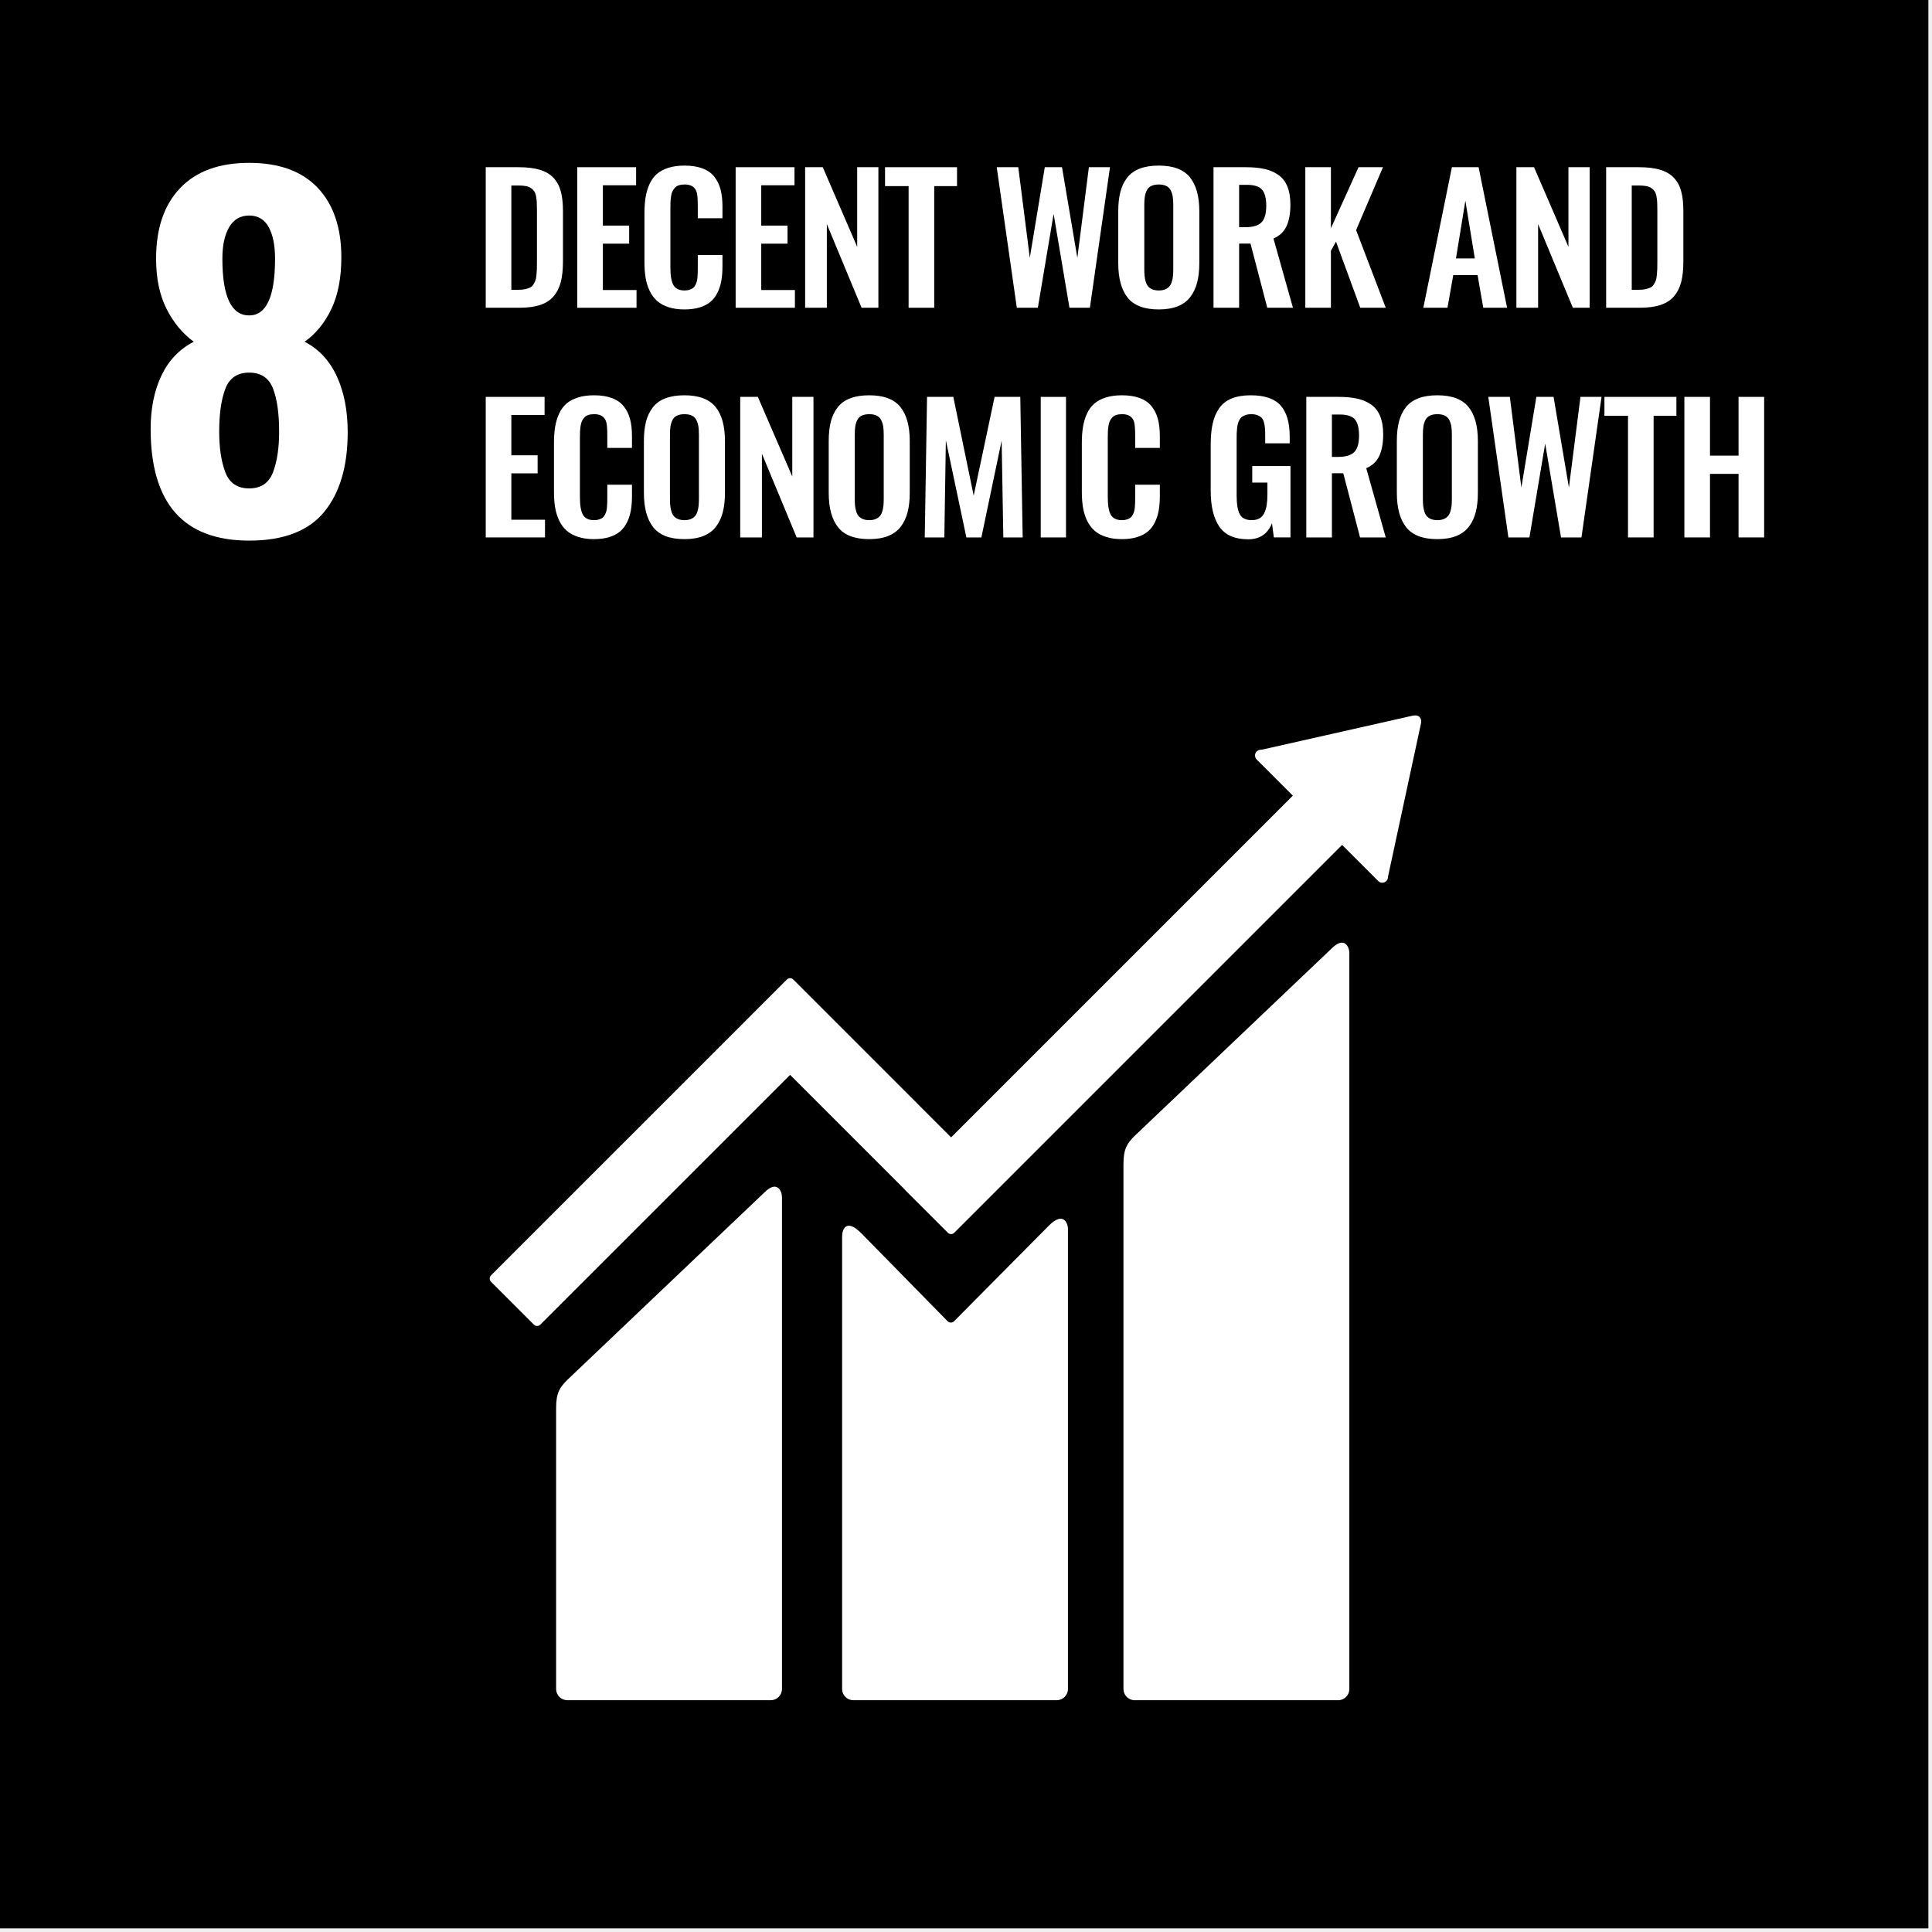
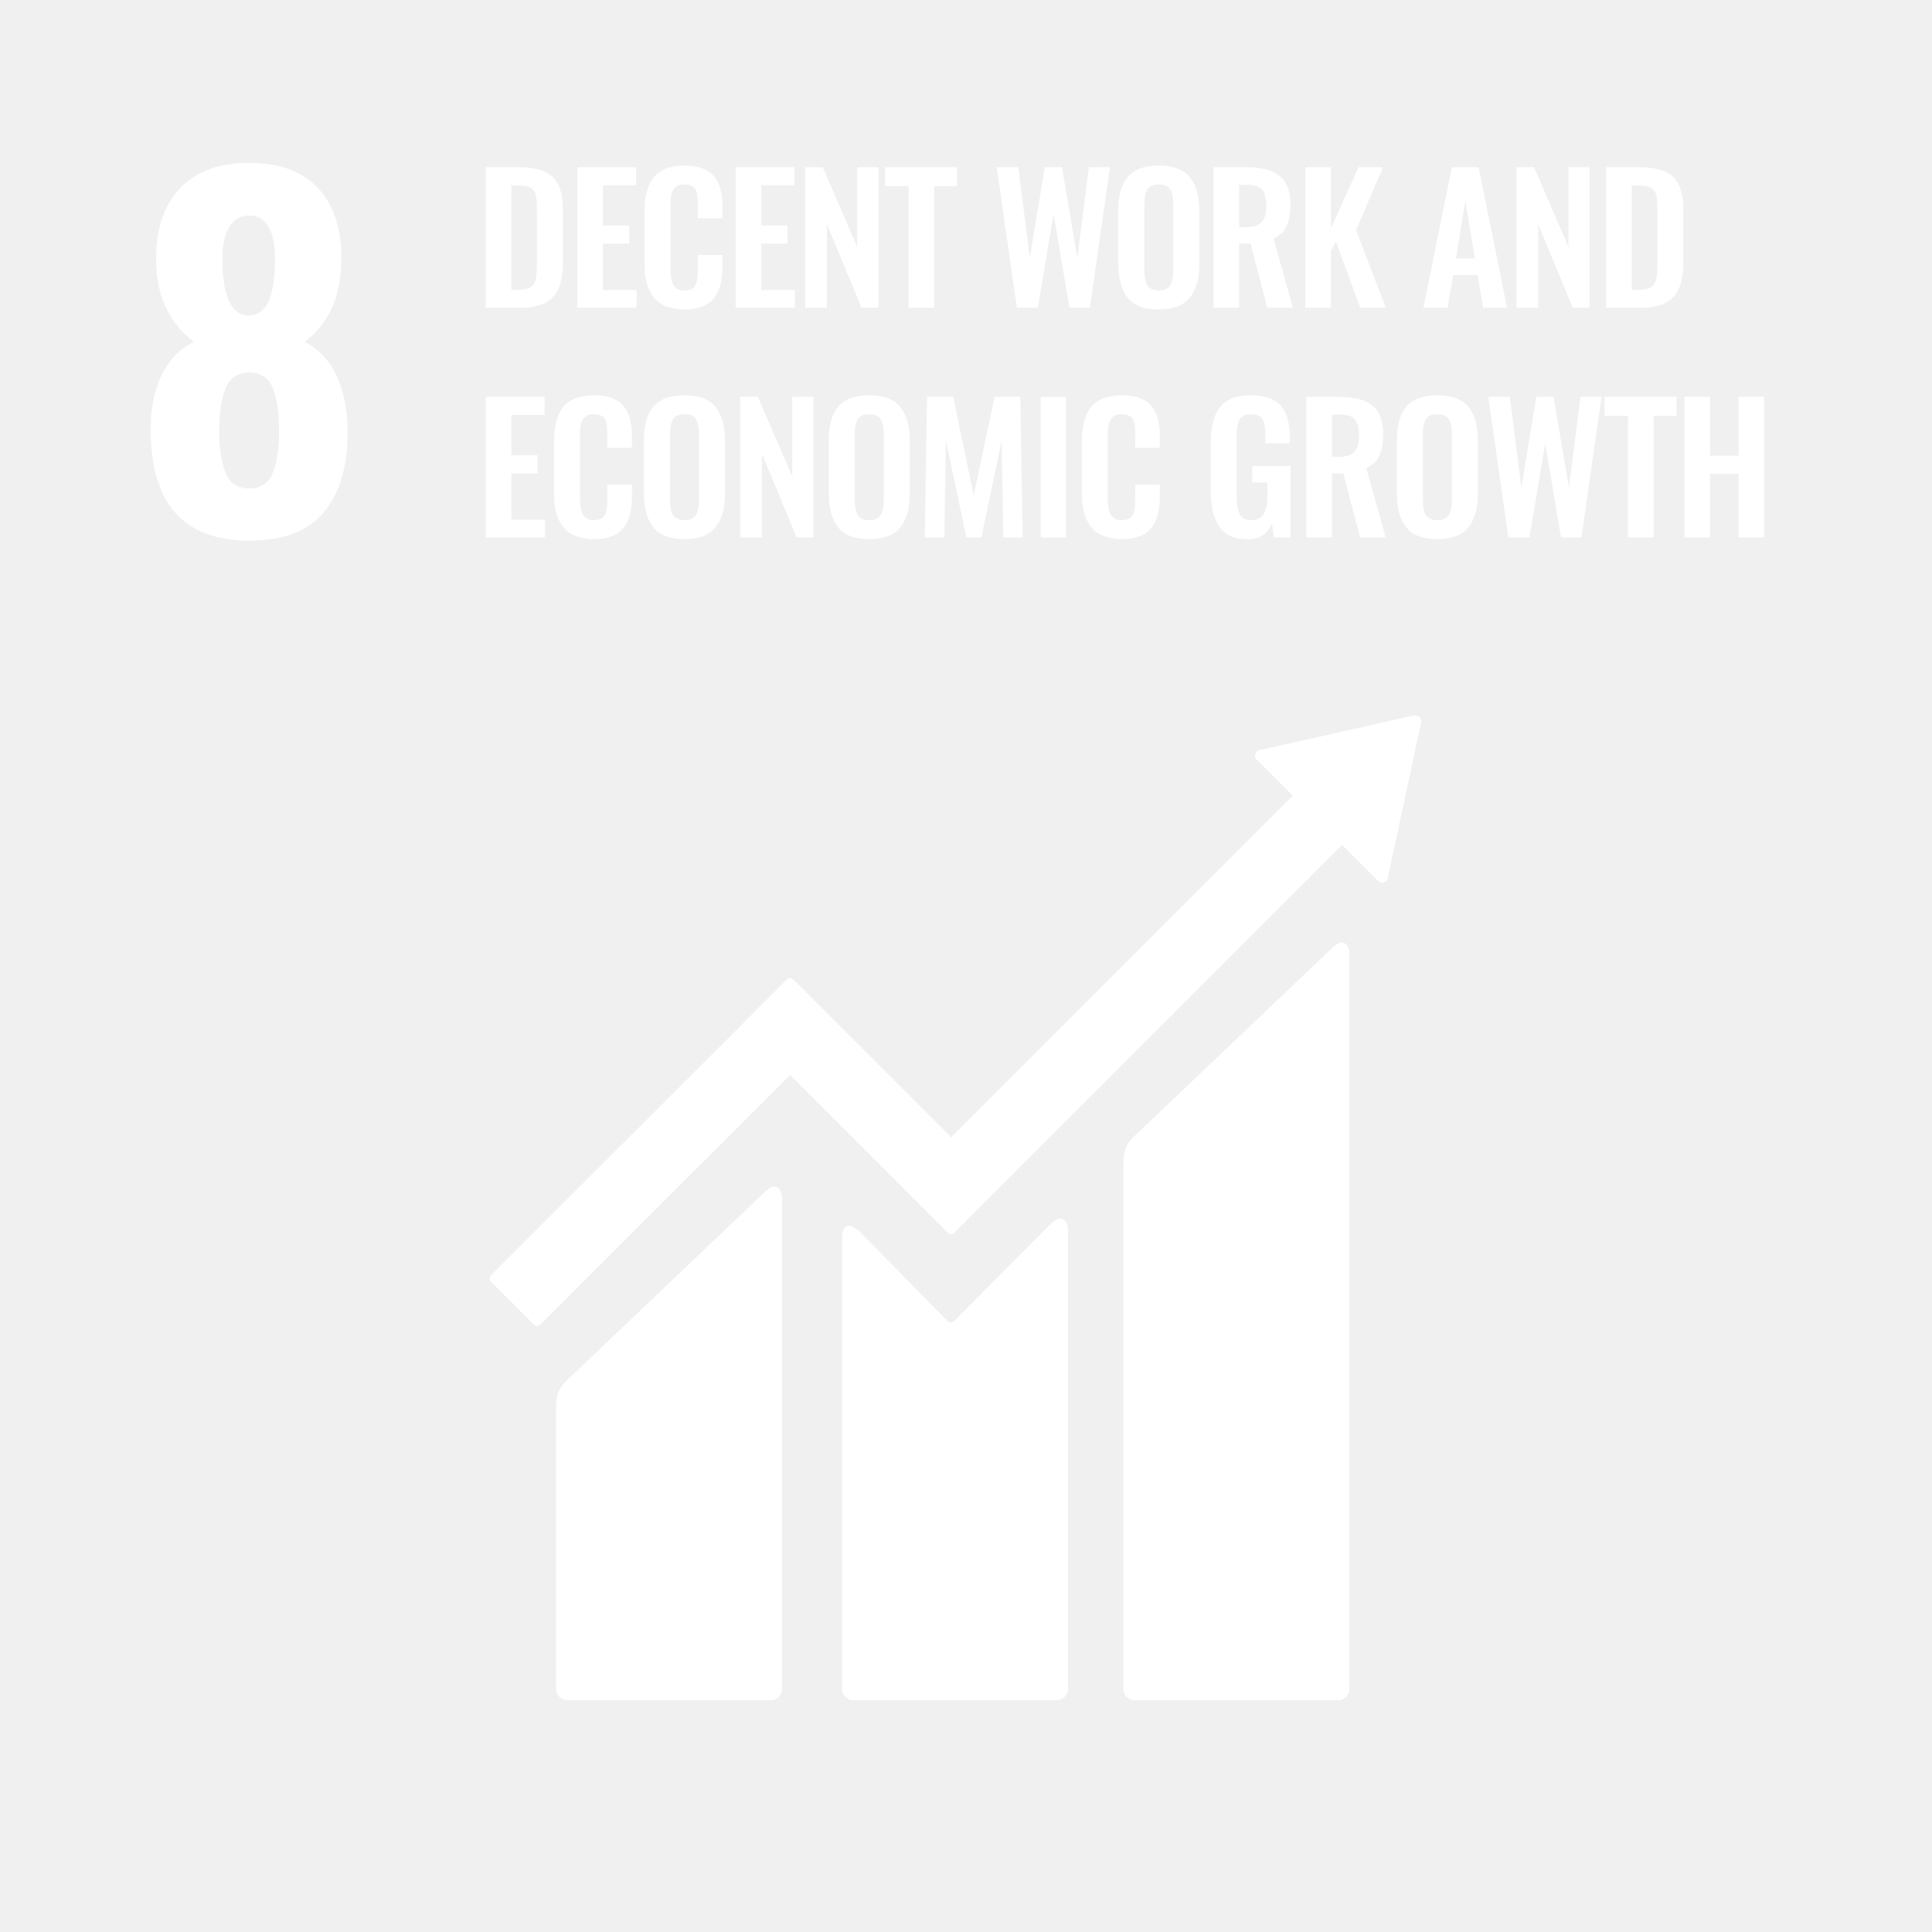
<svg xmlns="http://www.w3.org/2000/svg" width="100%" height="100%" viewBox="0 0 405 405" version="1.1" xml:space="preserve" style="fill-rule:evenodd;clip-rule:evenodd;stroke-linejoin:round;stroke-miterlimit:2;">
  <g transform="matrix(4.166667,0,0,4.166667,-802.6542,-1072.917)">
-     <rect x="192.619" y="257.482" width="97.036" height="97.036" />
+     <rect x="192.619" y="257.482" width="97.036" height="97.036" style="fill:none" />
  </g>
  <g transform="matrix(4.166667,0,0,4.166667,-802.6542,-1329.614)">
    <path d="M200.216,340.687C200.216,339.651 200.399,338.753 200.764,337.991C201.13,337.23 201.67,336.667 202.386,336.301C201.822,335.89 201.366,335.338 201.015,334.645C200.665,333.952 200.49,333.111 200.49,332.121C200.49,330.598 200.893,329.414 201.701,328.569C202.508,327.723 203.665,327.301 205.173,327.301C206.68,327.301 207.83,327.72 208.622,328.557C209.414,329.395 209.81,330.56 209.81,332.052C209.81,333.088 209.642,333.956 209.307,334.656C208.972,335.357 208.523,335.905 207.96,336.301C208.675,336.667 209.216,337.245 209.581,338.037C209.947,338.829 210.13,339.766 210.13,340.847C210.13,342.568 209.734,343.907 208.942,344.867C208.15,345.827 206.894,346.306 205.173,346.306C201.868,346.306 200.216,344.433 200.216,340.687M206.372,342.868C206.578,342.328 206.68,341.646 206.68,340.824C206.68,339.91 206.578,339.187 206.372,338.654C206.166,338.121 205.767,337.854 205.173,337.854C204.579,337.854 204.179,338.125 203.974,338.665C203.768,339.206 203.665,339.926 203.665,340.824C203.665,341.646 203.768,342.328 203.974,342.868C204.179,343.409 204.579,343.679 205.173,343.679C205.767,343.679 206.166,343.409 206.372,342.868M206.475,332.121C206.475,331.451 206.368,330.921 206.155,330.533C205.942,330.145 205.614,329.951 205.173,329.951C204.731,329.951 204.396,330.145 204.168,330.533C203.939,330.921 203.825,331.451 203.825,332.121C203.825,334.025 204.274,334.976 205.173,334.976C206.041,334.976 206.475,334.025 206.475,332.121" style="fill:white;fill-rule:nonzero;" />
  </g>
  <g transform="matrix(4.166667,0,0,4.166667,-802.6542,-1377.521)">
    <path d="M217.075,346.088L217.075,339.017L218.721,339.017C219.148,339.017 219.505,339.06 219.792,339.145C220.079,339.231 220.309,339.366 220.483,339.55C220.656,339.735 220.779,339.962 220.851,340.231C220.924,340.499 220.96,340.829 220.96,341.222L220.96,343.772C220.96,344.176 220.923,344.519 220.849,344.8C220.775,345.082 220.654,345.32 220.485,345.516C220.315,345.713 220.09,345.857 219.809,345.95C219.527,346.042 219.182,346.088 218.772,346.088L217.075,346.088ZM218.363,345.184L218.73,345.184C218.858,345.184 218.97,345.173 219.067,345.15C219.163,345.127 219.244,345.1 219.31,345.069C219.375,345.037 219.43,344.986 219.474,344.915C219.518,344.844 219.551,344.779 219.574,344.719C219.597,344.659 219.614,344.569 219.625,344.448C219.637,344.327 219.644,344.224 219.647,344.139C219.649,344.054 219.651,343.927 219.651,343.76L219.651,341.175C219.651,341.008 219.648,340.872 219.642,340.77C219.637,340.668 219.623,340.564 219.602,340.461C219.581,340.357 219.549,340.277 219.508,340.22C219.467,340.163 219.412,340.111 219.344,340.064C219.276,340.017 219.19,339.984 219.088,339.966C218.986,339.947 218.862,339.938 218.717,339.938L218.363,339.938L218.363,345.184Z" style="fill:white;fill-rule:nonzero;" />
  </g>
  <g transform="matrix(4.166667,0,0,4.166667,-802.6542,-1377.521)">
    <path d="M221.68,346.088L221.68,339.017L224.64,339.017L224.64,339.926L222.968,339.926L222.968,341.955L224.29,341.955L224.29,342.864L222.968,342.864L222.968,345.197L224.661,345.197L224.661,346.088L221.68,346.088Z" style="fill:white;fill-rule:nonzero;" />
  </g>
  <g transform="matrix(4.166667,0,0,4.166667,-802.6542,-1377.503)">
    <path d="M227.073,346.169C226.769,346.169 226.5,346.131 226.267,346.054C226.034,345.977 225.841,345.871 225.689,345.734C225.537,345.597 225.413,345.429 225.318,345.227C225.223,345.025 225.156,344.808 225.118,344.576C225.079,344.345 225.06,344.084 225.06,343.794L225.06,341.329C225.06,341.022 225.08,340.75 225.12,340.512C225.16,340.275 225.226,340.054 225.32,339.851C225.414,339.648 225.537,339.481 225.689,339.35C225.841,339.219 226.033,339.117 226.265,339.043C226.497,338.969 226.766,338.932 227.073,338.932C227.426,338.932 227.727,338.979 227.977,339.073C228.227,339.166 228.425,339.304 228.57,339.487C228.715,339.668 228.82,339.881 228.886,340.124C228.951,340.367 228.984,340.651 228.984,340.975L228.984,341.58L227.743,341.58L227.743,340.979C227.743,340.627 227.724,340.389 227.687,340.267C227.613,340.028 227.433,339.9 227.146,339.883L227.077,339.883C226.969,339.883 226.875,339.896 226.794,339.922C226.713,339.947 226.647,339.987 226.595,340.043C226.544,340.098 226.503,340.157 226.472,340.22C226.44,340.282 226.417,340.364 226.401,340.465C226.386,340.566 226.376,340.659 226.371,340.744C226.367,340.83 226.365,340.938 226.365,341.069L226.365,344.063C226.365,344.477 226.417,344.773 226.521,344.949C226.624,345.126 226.81,345.214 227.077,345.214C227.168,345.214 227.248,345.203 227.318,345.182C227.388,345.16 227.446,345.134 227.493,345.101C227.54,345.068 227.58,345.021 227.612,344.96C227.645,344.899 227.67,344.842 227.687,344.789C227.704,344.737 227.717,344.664 227.726,344.57C227.734,344.476 227.739,344.396 227.74,344.331C227.742,344.266 227.743,344.176 227.743,344.063L227.743,343.431L228.984,343.431L228.984,344.011C228.984,344.276 228.965,344.513 228.928,344.723C228.891,344.934 228.828,345.132 228.738,345.316C228.649,345.501 228.533,345.654 228.391,345.777C228.249,345.899 228.067,345.995 227.845,346.065C227.623,346.134 227.366,346.169 227.073,346.169" style="fill:white;fill-rule:nonzero;" />
  </g>
  <g transform="matrix(4.166667,0,0,4.166667,-802.6542,-1377.521)">
    <path d="M229.648,346.088L229.648,339.017L232.608,339.017L232.608,339.926L230.936,339.926L230.936,341.955L232.258,341.955L232.258,342.864L230.936,342.864L230.936,345.197L232.629,345.197L232.629,346.088L229.648,346.088Z" style="fill:white;fill-rule:nonzero;" />
  </g>
  <g transform="matrix(4.166667,0,0,4.166667,-802.6542,-1377.521)">
    <path d="M233.144,346.088L233.144,339.017L234.031,339.017L235.762,343.022L235.762,339.017L236.829,339.017L236.829,346.088L235.984,346.088L234.236,341.879L234.236,346.088L233.144,346.088Z" style="fill:white;fill-rule:nonzero;" />
  </g>
  <g transform="matrix(4.166667,0,0,4.166667,-802.6542,-1377.521)">
    <path d="M238.35,346.088L238.35,339.968L237.164,339.968L237.164,339.017L240.785,339.017L240.785,339.968L239.638,339.968L239.638,346.088L238.35,346.088Z" style="fill:white;fill-rule:nonzero;" />
  </g>
  <g transform="matrix(4.166667,0,0,4.166667,-802.6542,-1377.521)">
    <path d="M243.794,346.088L242.783,339.017L243.867,339.017L244.447,343.576L245.201,339.017L246.067,339.017L246.839,343.58L247.419,339.017L248.481,339.017L247.47,346.088L246.442,346.088L245.645,341.367L244.852,346.088L243.794,346.088Z" style="fill:white;fill-rule:nonzero;" />
  </g>
  <g transform="matrix(4.166667,0,0,4.166667,-802.6542,-1377.503)">
    <path d="M250.936,346.169C250.208,346.169 249.686,345.972 249.371,345.576C249.055,345.181 248.897,344.603 248.897,343.841L248.897,341.231C248.897,340.855 248.933,340.53 249.004,340.254C249.075,339.979 249.19,339.739 249.347,339.538C249.505,339.336 249.716,339.184 249.981,339.084C250.245,338.982 250.564,338.932 250.936,338.932C251.661,338.932 252.182,339.127 252.499,339.516C252.816,339.906 252.975,340.477 252.975,341.231L252.975,343.841C252.975,344.21 252.938,344.535 252.866,344.815C252.793,345.095 252.678,345.338 252.52,345.544C252.363,345.75 252.152,345.906 251.887,346.011C251.623,346.116 251.306,346.169 250.936,346.169M250.614,345.159C250.704,345.196 250.811,345.214 250.936,345.214C251.061,345.214 251.168,345.196 251.256,345.159C251.344,345.122 251.414,345.073 251.467,345.013C251.519,344.954 251.561,344.876 251.591,344.779C251.621,344.682 251.64,344.586 251.65,344.489C251.66,344.392 251.665,344.277 251.665,344.144L251.665,340.932C251.665,340.762 251.657,340.62 251.64,340.506C251.623,340.392 251.589,340.285 251.54,340.184C251.49,340.083 251.415,340.007 251.316,339.958C251.216,339.908 251.09,339.883 250.936,339.883C250.783,339.883 250.655,339.908 250.554,339.958C250.453,340.007 250.379,340.083 250.33,340.184C250.282,340.285 250.249,340.392 250.232,340.506C250.215,340.62 250.207,340.762 250.207,340.932L250.207,344.144C250.207,344.277 250.212,344.392 250.222,344.489C250.232,344.586 250.252,344.682 250.281,344.779C250.311,344.876 250.352,344.954 250.403,345.013C250.454,345.073 250.525,345.122 250.614,345.159" style="fill:white;fill-rule:nonzero;" />
  </g>
  <g transform="matrix(4.166667,0,0,4.166667,-802.6542,-1377.521)">
    <path d="M253.69,346.088L253.69,339.017L255.311,339.017C255.683,339.017 256.003,339.048 256.27,339.109C256.537,339.17 256.77,339.272 256.968,339.416C257.165,339.56 257.313,339.754 257.411,340C257.509,340.246 257.558,340.547 257.558,340.902C257.558,341.346 257.492,341.708 257.36,341.989C257.228,342.271 257.009,342.476 256.705,342.604L257.686,346.088L256.394,346.088L255.55,342.86L254.978,342.86L254.978,346.088L253.69,346.088ZM254.978,342.036L255.289,342.036C255.67,342.036 255.941,341.955 256.102,341.793C256.262,341.632 256.343,341.354 256.343,340.962C256.343,340.584 256.273,340.313 256.134,340.15C255.994,339.986 255.738,339.904 255.366,339.904L254.978,339.904L254.978,342.036Z" style="fill:white;fill-rule:nonzero;" />
  </g>
  <g transform="matrix(4.166667,0,0,4.166667,-802.6542,-1377.521)">
    <path d="M258.308,346.088L258.308,339.017L259.596,339.017L259.596,342.088L260.986,339.017L262.215,339.017L260.863,342.182L262.355,346.088L261.072,346.088L259.852,342.762L259.596,343.222L259.596,346.088L258.308,346.088Z" style="fill:white;fill-rule:nonzero;" />
  </g>
  <g transform="matrix(4.166667,0,0,4.166667,-802.6542,-1377.521)">
    <path d="M264.246,346.088L265.683,339.017L267.026,339.017L268.459,346.088L267.261,346.088L266.975,344.446L265.751,344.446L265.461,346.088L264.246,346.088ZM265.888,343.606L266.835,343.606L266.361,340.702L265.888,343.606Z" style="fill:white;fill-rule:nonzero;" />
  </g>
  <g transform="matrix(4.166667,0,0,4.166667,-802.6542,-1377.521)">
    <path d="M268.928,346.088L268.928,339.017L269.815,339.017L271.546,343.022L271.546,339.017L272.613,339.017L272.613,346.088L271.768,346.088L270.02,341.879L270.02,346.088L268.928,346.088Z" style="fill:white;fill-rule:nonzero;" />
  </g>
  <g transform="matrix(4.166667,0,0,4.166667,-802.6542,-1377.521)">
    <path d="M273.443,346.088L273.443,339.017L275.089,339.017C275.516,339.017 275.873,339.06 276.16,339.145C276.447,339.231 276.677,339.366 276.851,339.55C277.024,339.735 277.147,339.962 277.219,340.231C277.292,340.499 277.328,340.829 277.328,341.222L277.328,343.772C277.328,344.176 277.291,344.519 277.217,344.8C277.143,345.082 277.022,345.32 276.853,345.516C276.684,345.713 276.458,345.857 276.177,345.95C275.895,346.042 275.55,346.088 275.14,346.088L273.443,346.088ZM274.731,345.184L275.098,345.184C275.226,345.184 275.338,345.173 275.435,345.15C275.531,345.127 275.612,345.1 275.678,345.069C275.743,345.037 275.798,344.986 275.842,344.915C275.886,344.844 275.919,344.779 275.942,344.719C275.965,344.659 275.982,344.569 275.993,344.448C276.005,344.327 276.012,344.224 276.015,344.139C276.017,344.054 276.019,343.927 276.019,343.76L276.019,341.175C276.019,341.008 276.016,340.872 276.01,340.77C276.005,340.668 275.991,340.564 275.97,340.461C275.949,340.357 275.917,340.277 275.876,340.22C275.835,340.163 275.78,340.111 275.712,340.064C275.644,340.017 275.558,339.984 275.456,339.966C275.354,339.947 275.23,339.938 275.085,339.938L274.731,339.938L274.731,345.184Z" style="fill:white;fill-rule:nonzero;" />
  </g>
  <g transform="matrix(4.166667,0,0,4.166667,-802.6542,-1281.223)">
    <path d="M217.075,334.532L217.075,327.461L220.035,327.461L220.035,328.37L218.363,328.37L218.363,330.4L219.685,330.4L219.685,331.308L218.363,331.308L218.363,333.641L220.056,333.641L220.056,334.532L217.075,334.532Z" style="fill:white;fill-rule:nonzero;" />
  </g>
  <g transform="matrix(4.166667,0,0,4.166667,-802.6542,-1281.204)">
    <path d="M222.521,334.613C222.217,334.613 221.948,334.575 221.715,334.498C221.482,334.421 221.289,334.315 221.137,334.178C220.985,334.041 220.861,333.873 220.766,333.671C220.671,333.469 220.604,333.252 220.566,333.02C220.527,332.789 220.508,332.528 220.508,332.238L220.508,329.773C220.508,329.466 220.528,329.194 220.568,328.956C220.608,328.719 220.674,328.498 220.768,328.295C220.862,328.092 220.985,327.925 221.137,327.794C221.289,327.663 221.481,327.561 221.713,327.487C221.945,327.413 222.214,327.376 222.521,327.376C222.874,327.376 223.175,327.423 223.425,327.517C223.675,327.61 223.873,327.748 224.018,327.931C224.163,328.112 224.268,328.325 224.334,328.568C224.399,328.811 224.432,329.095 224.432,329.419L224.432,330.024L223.191,330.024L223.191,329.423C223.191,329.071 223.172,328.833 223.135,328.711C223.061,328.472 222.881,328.344 222.594,328.327L222.525,328.327C222.417,328.327 222.323,328.34 222.242,328.366C222.161,328.391 222.095,328.431 222.043,328.487C221.992,328.542 221.951,328.601 221.92,328.664C221.888,328.726 221.865,328.808 221.849,328.909C221.834,329.01 221.824,329.103 221.819,329.188C221.815,329.274 221.813,329.382 221.813,329.513L221.813,332.507C221.813,332.921 221.865,333.217 221.969,333.393C222.072,333.57 222.258,333.658 222.525,333.658C222.616,333.658 222.696,333.647 222.766,333.626C222.836,333.604 222.894,333.578 222.941,333.545C222.988,333.512 223.028,333.465 223.06,333.404C223.093,333.343 223.118,333.286 223.135,333.233C223.152,333.181 223.165,333.108 223.174,333.014C223.182,332.92 223.187,332.84 223.188,332.775C223.19,332.71 223.191,332.62 223.191,332.507L223.191,331.875L224.432,331.875L224.432,332.455C224.432,332.72 224.413,332.957 224.376,333.167C224.339,333.378 224.276,333.576 224.186,333.76C224.097,333.945 223.981,334.098 223.839,334.221C223.697,334.343 223.515,334.439 223.293,334.509C223.071,334.578 222.814,334.613 222.521,334.613" style="fill:white;fill-rule:nonzero;" />
  </g>
  <g transform="matrix(4.166667,0,0,4.166667,-802.6542,-1281.204)">
    <path d="M227.071,334.613C226.343,334.613 225.822,334.416 225.506,334.02C225.19,333.625 225.032,333.047 225.032,332.285L225.032,329.675C225.032,329.299 225.069,328.974 225.139,328.698C225.21,328.423 225.326,328.183 225.483,327.982C225.64,327.78 225.852,327.628 226.116,327.528C226.381,327.426 226.699,327.376 227.071,327.376C227.796,327.376 228.317,327.571 228.634,327.96C228.952,328.35 229.11,328.921 229.11,329.675L229.11,332.285C229.11,332.654 229.073,332.979 229.001,333.259C228.929,333.539 228.813,333.782 228.655,333.988C228.499,334.194 228.287,334.35 228.023,334.455C227.758,334.56 227.441,334.613 227.071,334.613M226.749,333.603C226.839,333.639 226.946,333.658 227.071,333.658C227.196,333.658 227.303,333.639 227.392,333.603C227.479,333.566 227.549,333.517 227.602,333.457C227.654,333.398 227.696,333.32 227.726,333.223C227.756,333.126 227.775,333.03 227.785,332.933C227.795,332.836 227.8,332.721 227.8,332.588L227.8,329.376C227.8,329.206 227.792,329.064 227.775,328.95C227.758,328.836 227.724,328.729 227.675,328.628C227.625,328.527 227.55,328.451 227.452,328.402C227.352,328.352 227.225,328.327 227.071,328.327C226.918,328.327 226.79,328.352 226.689,328.402C226.589,328.451 226.514,328.527 226.465,328.628C226.417,328.729 226.385,328.836 226.368,328.95C226.351,329.064 226.343,329.206 226.343,329.376L226.343,332.588C226.343,332.721 226.347,332.836 226.358,332.933C226.368,333.03 226.388,333.126 226.416,333.223C226.446,333.32 226.488,333.398 226.538,333.457C226.589,333.517 226.66,333.566 226.749,333.603" style="fill:white;fill-rule:nonzero;" />
  </g>
  <g transform="matrix(4.166667,0,0,4.166667,-802.6542,-1281.223)">
    <path d="M229.878,334.532L229.878,327.461L230.765,327.461L232.497,331.466L232.497,327.461L233.563,327.461L233.563,334.532L232.718,334.532L230.97,330.323L230.97,334.532L229.878,334.532Z" style="fill:white;fill-rule:nonzero;" />
  </g>
  <g transform="matrix(4.166667,0,0,4.166667,-802.6542,-1281.204)">
    <path d="M236.369,334.613C235.641,334.613 235.119,334.416 234.804,334.02C234.488,333.625 234.33,333.047 234.33,332.285L234.33,329.675C234.33,329.299 234.366,328.974 234.437,328.698C234.508,328.423 234.623,328.183 234.78,327.982C234.938,327.78 235.149,327.628 235.414,327.528C235.678,327.426 235.997,327.376 236.369,327.376C237.094,327.376 237.615,327.571 237.932,327.96C238.249,328.35 238.407,328.921 238.407,329.675L238.407,332.285C238.407,332.654 238.371,332.979 238.299,333.259C238.226,333.539 238.111,333.782 237.953,333.988C237.795,334.194 237.585,334.35 237.32,334.455C237.056,334.56 236.739,334.613 236.369,334.613M236.047,333.603C236.137,333.639 236.244,333.658 236.369,333.658C236.494,333.658 236.601,333.639 236.689,333.603C236.777,333.566 236.847,333.517 236.9,333.457C236.952,333.398 236.994,333.32 237.024,333.223C237.054,333.126 237.073,333.03 237.083,332.933C237.093,332.836 237.098,332.721 237.098,332.588L237.098,329.376C237.098,329.206 237.09,329.064 237.073,328.95C237.056,328.836 237.022,328.729 236.972,328.628C236.923,328.527 236.848,328.451 236.749,328.402C236.649,328.352 236.523,328.327 236.369,328.327C236.216,328.327 236.088,328.352 235.987,328.402C235.886,328.451 235.812,328.527 235.763,328.628C235.715,328.729 235.682,328.836 235.665,328.95C235.648,329.064 235.64,329.206 235.64,329.376L235.64,332.588C235.64,332.721 235.645,332.836 235.655,332.933C235.665,333.03 235.685,333.126 235.714,333.223C235.744,333.32 235.785,333.398 235.836,333.457C235.887,333.517 235.958,333.566 236.047,333.603" style="fill:white;fill-rule:nonzero;" />
  </g>
  <g transform="matrix(4.166667,0,0,4.166667,-802.6542,-1281.223)">
    <path d="M239.162,334.532L239.277,327.461L240.599,327.461L241.623,332.43L242.676,327.461L243.968,327.461L244.088,334.532L243.115,334.532L243.03,329.662L242.011,334.532L241.256,334.532L240.224,329.645L240.147,334.532L239.162,334.532Z" style="fill:white;fill-rule:nonzero;" />
  </g>
  <g transform="matrix(4.166667,0,0,4.166667,-802.6542,-1281.221)">
    <rect x="244.997" y="327.461" width="1.271" height="7.071" style="fill:white;" />
  </g>
  <g transform="matrix(4.166667,0,0,4.166667,-802.6542,-1281.204)">
    <path d="M249.078,334.613C248.774,334.613 248.505,334.575 248.272,334.498C248.039,334.421 247.846,334.315 247.694,334.178C247.542,334.041 247.418,333.873 247.323,333.671C247.228,333.469 247.161,333.252 247.123,333.02C247.084,332.789 247.065,332.528 247.065,332.238L247.065,329.773C247.065,329.466 247.085,329.194 247.125,328.956C247.165,328.719 247.231,328.498 247.325,328.295C247.419,328.092 247.542,327.925 247.694,327.794C247.846,327.663 248.038,327.561 248.27,327.487C248.502,327.413 248.771,327.376 249.078,327.376C249.431,327.376 249.732,327.423 249.982,327.517C250.232,327.61 250.43,327.748 250.575,327.931C250.72,328.112 250.825,328.325 250.891,328.568C250.956,328.811 250.989,329.095 250.989,329.419L250.989,330.024L249.748,330.024L249.748,329.423C249.748,329.071 249.729,328.833 249.692,328.711C249.618,328.472 249.438,328.344 249.151,328.327L249.082,328.327C248.974,328.327 248.88,328.34 248.799,328.366C248.718,328.391 248.652,328.431 248.6,328.487C248.549,328.542 248.508,328.601 248.477,328.664C248.445,328.726 248.422,328.808 248.406,328.909C248.391,329.01 248.381,329.103 248.376,329.188C248.372,329.274 248.37,329.382 248.37,329.513L248.37,332.507C248.37,332.921 248.422,333.217 248.526,333.393C248.629,333.57 248.815,333.658 249.082,333.658C249.173,333.658 249.253,333.647 249.323,333.626C249.393,333.604 249.451,333.578 249.498,333.545C249.545,333.512 249.585,333.465 249.617,333.404C249.65,333.343 249.675,333.286 249.692,333.233C249.709,333.181 249.722,333.108 249.731,333.014C249.739,332.92 249.744,332.84 249.745,332.775C249.747,332.71 249.748,332.62 249.748,332.507L249.748,331.875L250.989,331.875L250.989,332.455C250.989,332.72 250.97,332.957 250.933,333.167C250.896,333.378 250.833,333.576 250.743,333.76C250.654,333.945 250.538,334.098 250.396,334.221C250.254,334.343 250.072,334.439 249.85,334.509C249.628,334.578 249.371,334.613 249.078,334.613" style="fill:white;fill-rule:nonzero;" />
  </g>
  <g transform="matrix(4.166667,0,0,4.166667,-802.6542,-1281.166)">
    <path d="M255.433,334.612C254.765,334.612 254.284,334.403 253.989,333.985C253.695,333.567 253.548,332.959 253.548,332.16L253.548,329.857C253.548,329.451 253.58,329.1 253.644,328.806C253.708,328.511 253.815,328.253 253.966,328.032C254.117,327.81 254.324,327.644 254.589,327.533C254.853,327.422 255.177,327.367 255.561,327.367C256.26,327.367 256.762,327.538 257.066,327.88C257.37,328.223 257.523,328.742 257.523,329.439L257.523,329.785L256.29,329.785L256.29,329.418C256.29,329.261 256.287,329.134 256.279,329.034C256.272,328.935 256.255,328.834 256.228,328.733C256.201,328.633 256.162,328.555 256.111,328.501C256.06,328.447 255.99,328.403 255.902,328.369C255.814,328.335 255.706,328.317 255.578,328.317C255.481,328.317 255.395,328.33 255.32,328.354C255.245,328.378 255.181,328.408 255.13,328.443C255.079,328.479 255.036,328.529 255,328.595C254.964,328.66 254.938,328.724 254.919,328.785C254.901,328.846 254.886,328.925 254.876,329.021C254.866,329.118 254.86,329.203 254.857,329.277C254.854,329.351 254.853,329.446 254.853,329.563L254.853,332.416C254.853,332.842 254.906,333.154 255.011,333.352C255.116,333.55 255.316,333.648 255.612,333.648C255.766,333.648 255.894,333.619 255.998,333.561C256.102,333.503 256.183,333.415 256.241,333.296C256.299,333.178 256.341,333.043 256.365,332.891C256.389,332.739 256.401,332.555 256.401,332.339L256.401,331.759L255.638,331.759L255.638,330.928L257.561,330.928L257.561,334.518L256.725,334.518L256.631,333.802C256.418,334.342 256.019,334.612 255.433,334.612" style="fill:white;fill-rule:nonzero;" />
  </g>
  <g transform="matrix(4.166667,0,0,4.166667,-802.6542,-1281.223)">
    <path d="M258.358,334.532L258.358,327.461L259.979,327.461C260.351,327.461 260.671,327.492 260.938,327.553C261.205,327.614 261.438,327.716 261.636,327.86C261.833,328.004 261.981,328.198 262.079,328.444C262.177,328.69 262.226,328.991 262.226,329.346C262.226,329.79 262.16,330.152 262.028,330.434C261.896,330.715 261.677,330.92 261.373,331.048L262.354,334.532L261.062,334.532L260.218,331.304L259.646,331.304L259.646,334.532L258.358,334.532ZM259.646,330.481L259.957,330.481C260.338,330.481 260.609,330.4 260.77,330.237C260.93,330.076 261.011,329.798 261.011,329.406C261.011,329.028 260.941,328.757 260.802,328.594C260.662,328.43 260.407,328.348 260.034,328.348L259.646,328.348L259.646,330.481Z" style="fill:white;fill-rule:nonzero;" />
  </g>
  <g transform="matrix(4.166667,0,0,4.166667,-802.6542,-1281.204)">
    <path d="M264.952,334.613C264.224,334.613 263.702,334.416 263.387,334.02C263.071,333.625 262.913,333.047 262.913,332.285L262.913,329.675C262.913,329.299 262.949,328.974 263.02,328.698C263.091,328.423 263.206,328.183 263.363,327.982C263.521,327.78 263.732,327.628 263.997,327.528C264.261,327.426 264.58,327.376 264.952,327.376C265.677,327.376 266.198,327.571 266.515,327.96C266.832,328.35 266.99,328.921 266.99,329.675L266.99,332.285C266.99,332.654 266.954,332.979 266.882,333.259C266.809,333.539 266.694,333.782 266.536,333.988C266.378,334.194 266.167,334.35 265.903,334.455C265.639,334.56 265.322,334.613 264.952,334.613M264.63,333.603C264.72,333.639 264.827,333.658 264.952,333.658C265.077,333.658 265.184,333.639 265.272,333.603C265.36,333.566 265.43,333.517 265.483,333.457C265.535,333.398 265.577,333.32 265.607,333.223C265.637,333.126 265.656,333.03 265.666,332.933C265.676,332.836 265.681,332.721 265.681,332.588L265.681,329.376C265.681,329.206 265.673,329.064 265.656,328.95C265.639,328.836 265.605,328.729 265.555,328.628C265.506,328.527 265.431,328.451 265.332,328.402C265.232,328.352 265.106,328.327 264.952,328.327C264.799,328.327 264.671,328.352 264.57,328.402C264.469,328.451 264.395,328.527 264.346,328.628C264.298,328.729 264.265,328.836 264.248,328.95C264.231,329.064 264.223,329.206 264.223,329.376L264.223,332.588C264.223,332.721 264.228,332.836 264.238,332.933C264.248,333.03 264.268,333.126 264.297,333.223C264.327,333.32 264.368,333.398 264.419,333.457C264.47,333.517 264.541,333.566 264.63,333.603" style="fill:white;fill-rule:nonzero;" />
  </g>
  <g transform="matrix(4.166667,0,0,4.166667,-802.6542,-1281.223)">
    <path d="M268.525,334.532L267.514,327.461L268.598,327.461L269.178,332.02L269.932,327.461L270.798,327.461L271.57,332.024L272.151,327.461L273.212,327.461L272.201,334.532L271.173,334.532L270.376,329.811L269.583,334.532L268.525,334.532Z" style="fill:white;fill-rule:nonzero;" />
  </g>
  <g transform="matrix(4.166667,0,0,4.166667,-802.6542,-1281.223)">
    <path d="M274.543,334.532L274.543,328.412L273.357,328.412L273.357,327.461L276.978,327.461L276.978,328.412L275.831,328.412L275.831,334.532L274.543,334.532Z" style="fill:white;fill-rule:nonzero;" />
  </g>
  <g transform="matrix(4.166667,0,0,4.166667,-802.6542,-1281.223)">
    <path d="M277.379,334.532L277.379,327.461L278.667,327.461L278.667,330.417L280.104,330.417L280.104,327.461L281.392,327.461L281.392,334.532L280.104,334.532L280.104,331.334L278.667,331.334L278.667,334.532L277.379,334.532Z" style="fill:white;fill-rule:nonzero;" />
  </g>
  <g transform="matrix(4.166667,0,0,4.166667,-802.6542,-924.5217)">
    <path d="M259.633,269.603L249.725,279.029C249.351,279.401 249.159,279.675 249.159,280.444L249.159,306.861C249.159,307.171 249.413,307.425 249.725,307.425L259.96,307.425C260.271,307.425 260.523,307.171 260.523,306.861L260.523,269.841C260.523,269.529 260.28,268.96 259.633,269.603" style="fill:white;fill-rule:nonzero;" />
  </g>
  <g transform="matrix(4.166667,0,0,4.166667,-802.6542,-873.375)">
    <path d="M231.089,269.608L221.18,279.032C220.807,279.405 220.615,279.678 220.615,280.447L220.615,294.586C220.615,294.894 220.868,295.148 221.18,295.148L231.415,295.148C231.727,295.148 231.979,294.894 231.979,294.586L231.979,269.844C231.979,269.532 231.733,268.962 231.089,269.608" style="fill:white;fill-rule:nonzero;" />
  </g>
  <g transform="matrix(4.166667,0,0,4.166667,-802.6542,-1049.057)">
    <path d="M264.137,288.061C264.141,287.986 264.114,287.905 264.053,287.846C264.001,287.795 263.934,287.772 263.87,287.766L263.815,287.769L263.734,287.774L256.147,289.485L256.009,289.5C255.955,289.51 255.904,289.537 255.861,289.577C255.75,289.69 255.75,289.872 255.861,289.985L255.947,290.071L257.68,291.803L240.488,308.995L232.548,301.054C232.458,300.964 232.316,300.964 232.225,301.054L230.071,303.209C230.069,303.209 230.069,303.212 230.069,303.212L217.341,315.938C217.253,316.027 217.253,316.173 217.341,316.261L219.498,318.417C219.586,318.507 219.73,318.507 219.819,318.417L232.388,305.851L238.15,311.613C238.156,311.622 238.159,311.632 238.169,311.64L240.324,313.793C240.413,313.884 240.557,313.884 240.647,313.793L260.158,294.282L261.978,296.1C262.089,296.213 262.272,296.213 262.382,296.1C262.436,296.047 262.462,295.982 262.465,295.914L262.466,295.889L264.133,288.144L264.137,288.061Z" style="fill:white;fill-rule:nonzero;" />
  </g>
  <g transform="matrix(4.166667,0,0,4.166667,-802.6542,-866.725)">
    <path d="M245.417,269.666L240.623,274.5C240.532,274.575 240.399,274.572 240.314,274.488L235.971,270.061C235.176,269.268 235.004,269.911 235.004,270.222L235.004,292.989C235.004,293.298 235.254,293.552 235.565,293.552L245.803,293.552C246.113,293.552 246.366,293.298 246.366,292.989L246.366,269.845C246.366,269.533 246.12,268.962 245.417,269.666" style="fill:white;fill-rule:nonzero;" />
  </g>
</svg>
